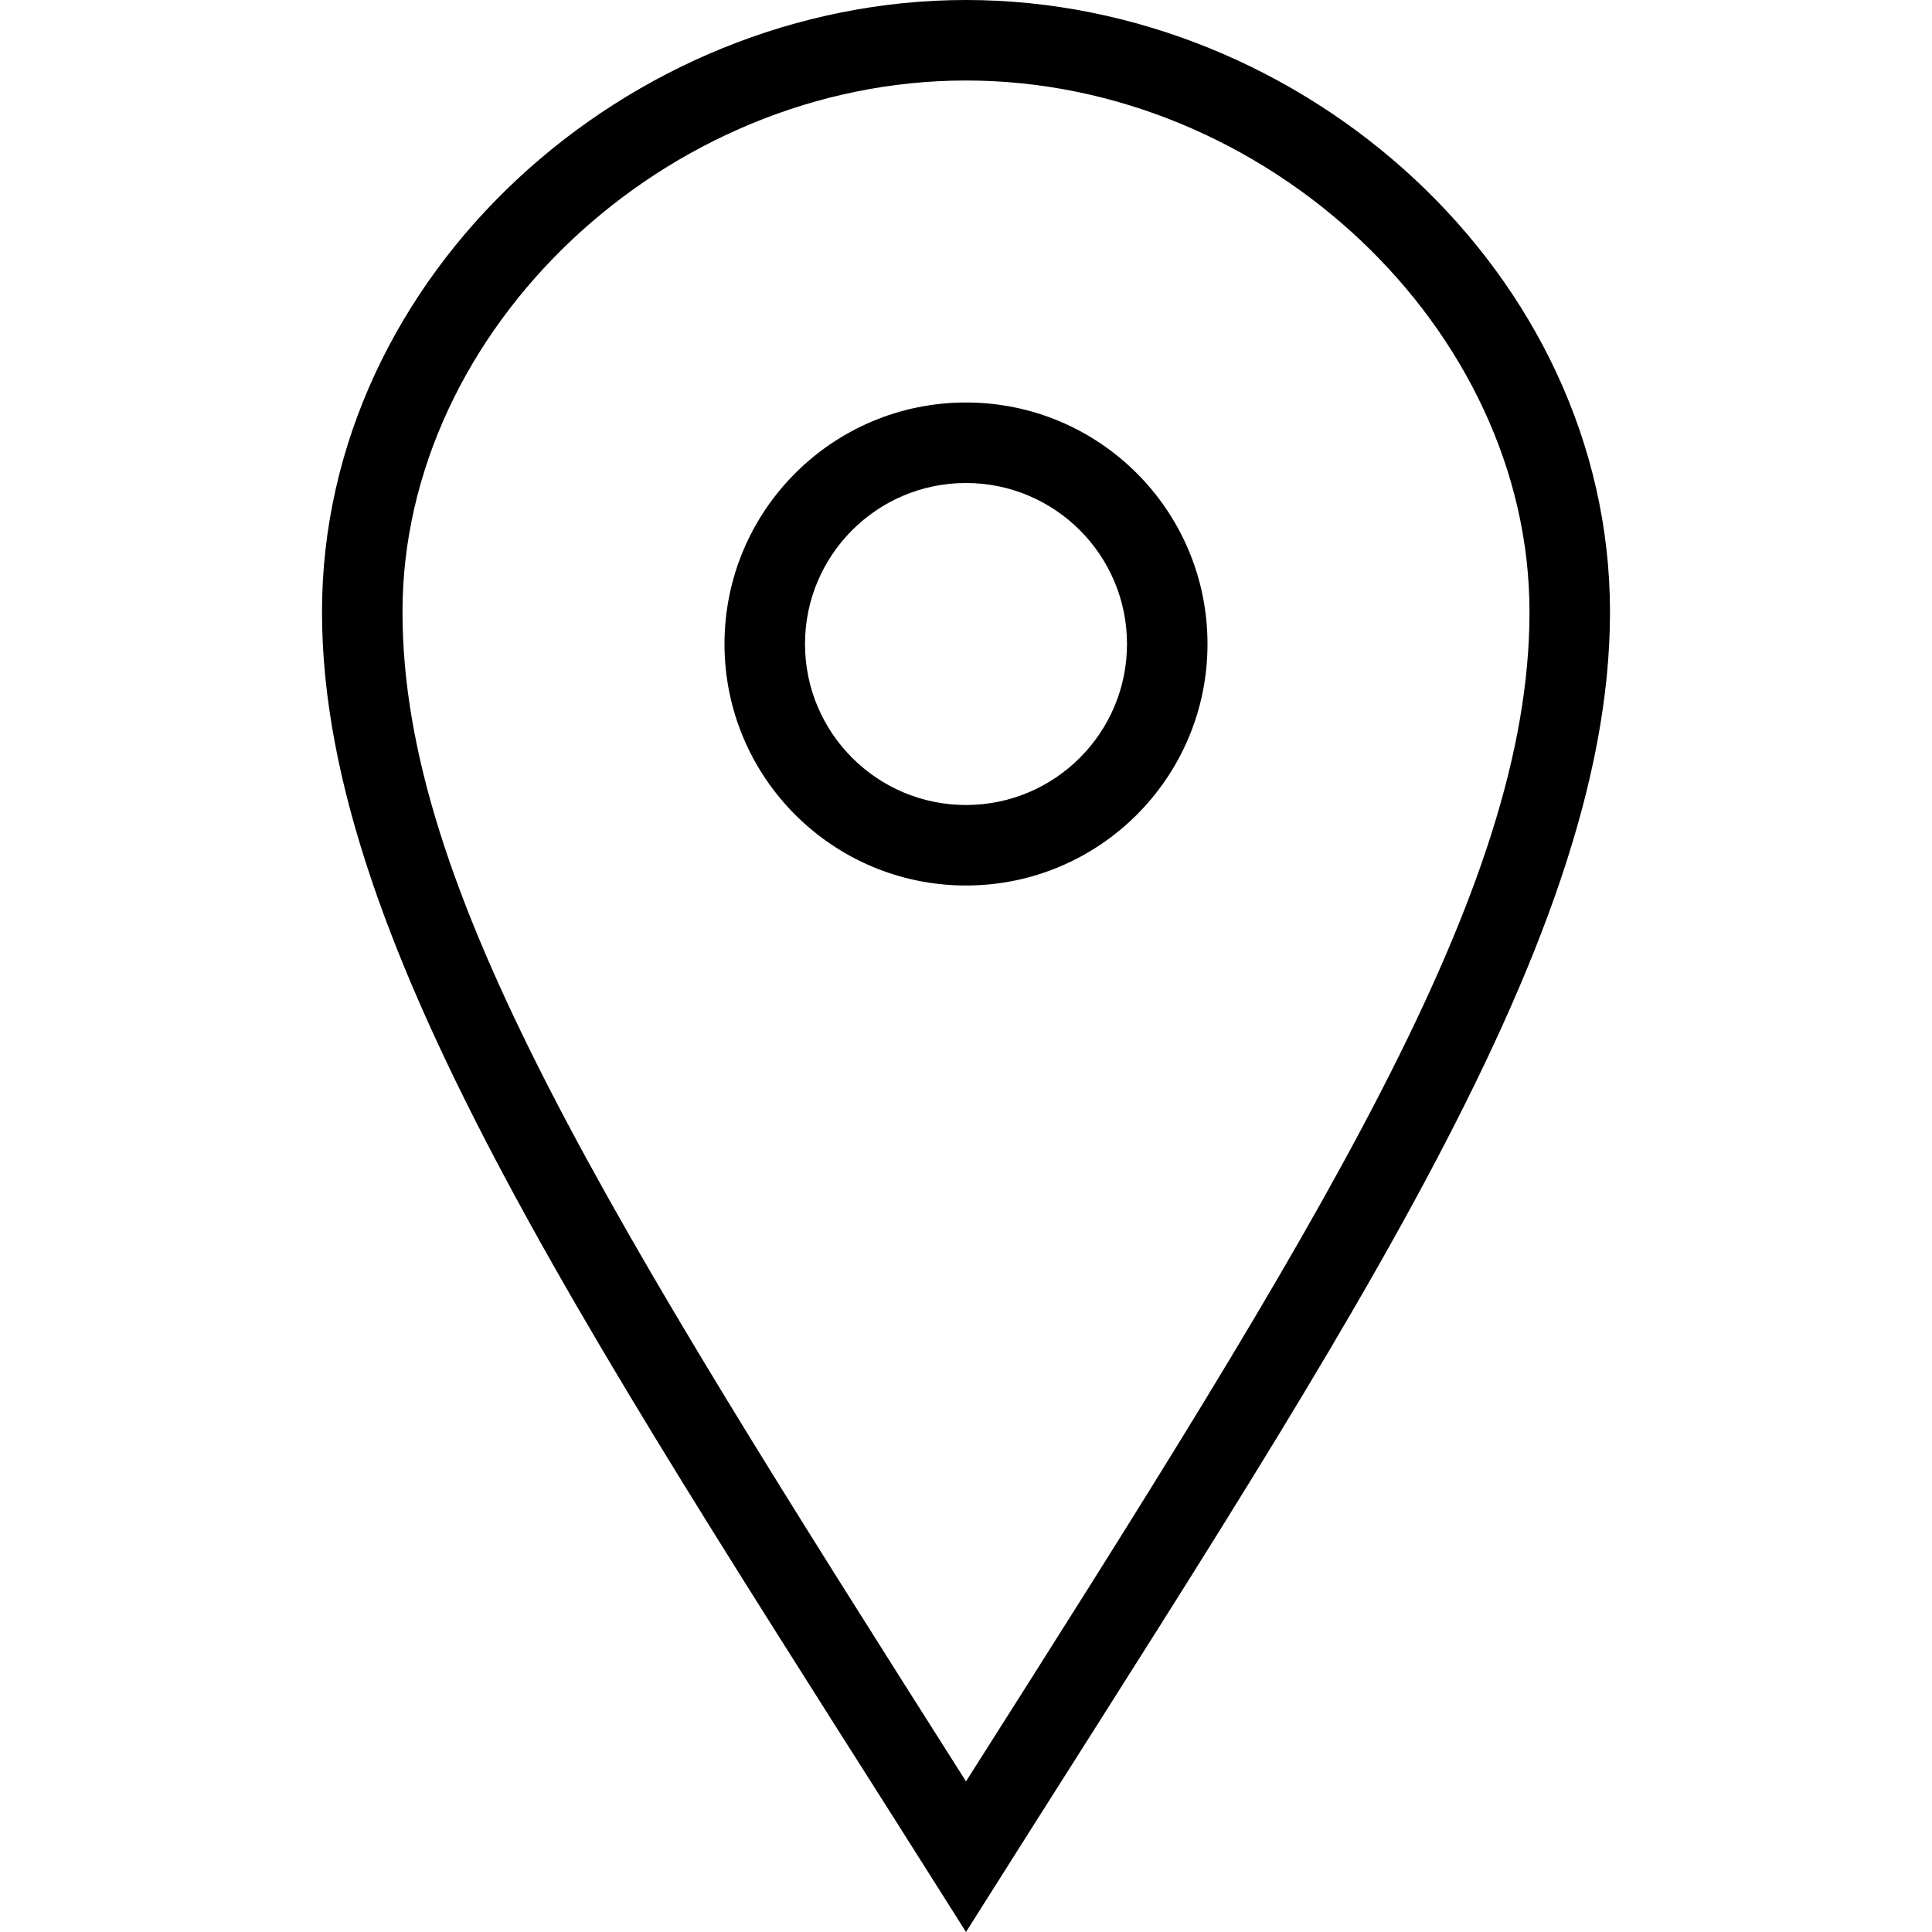
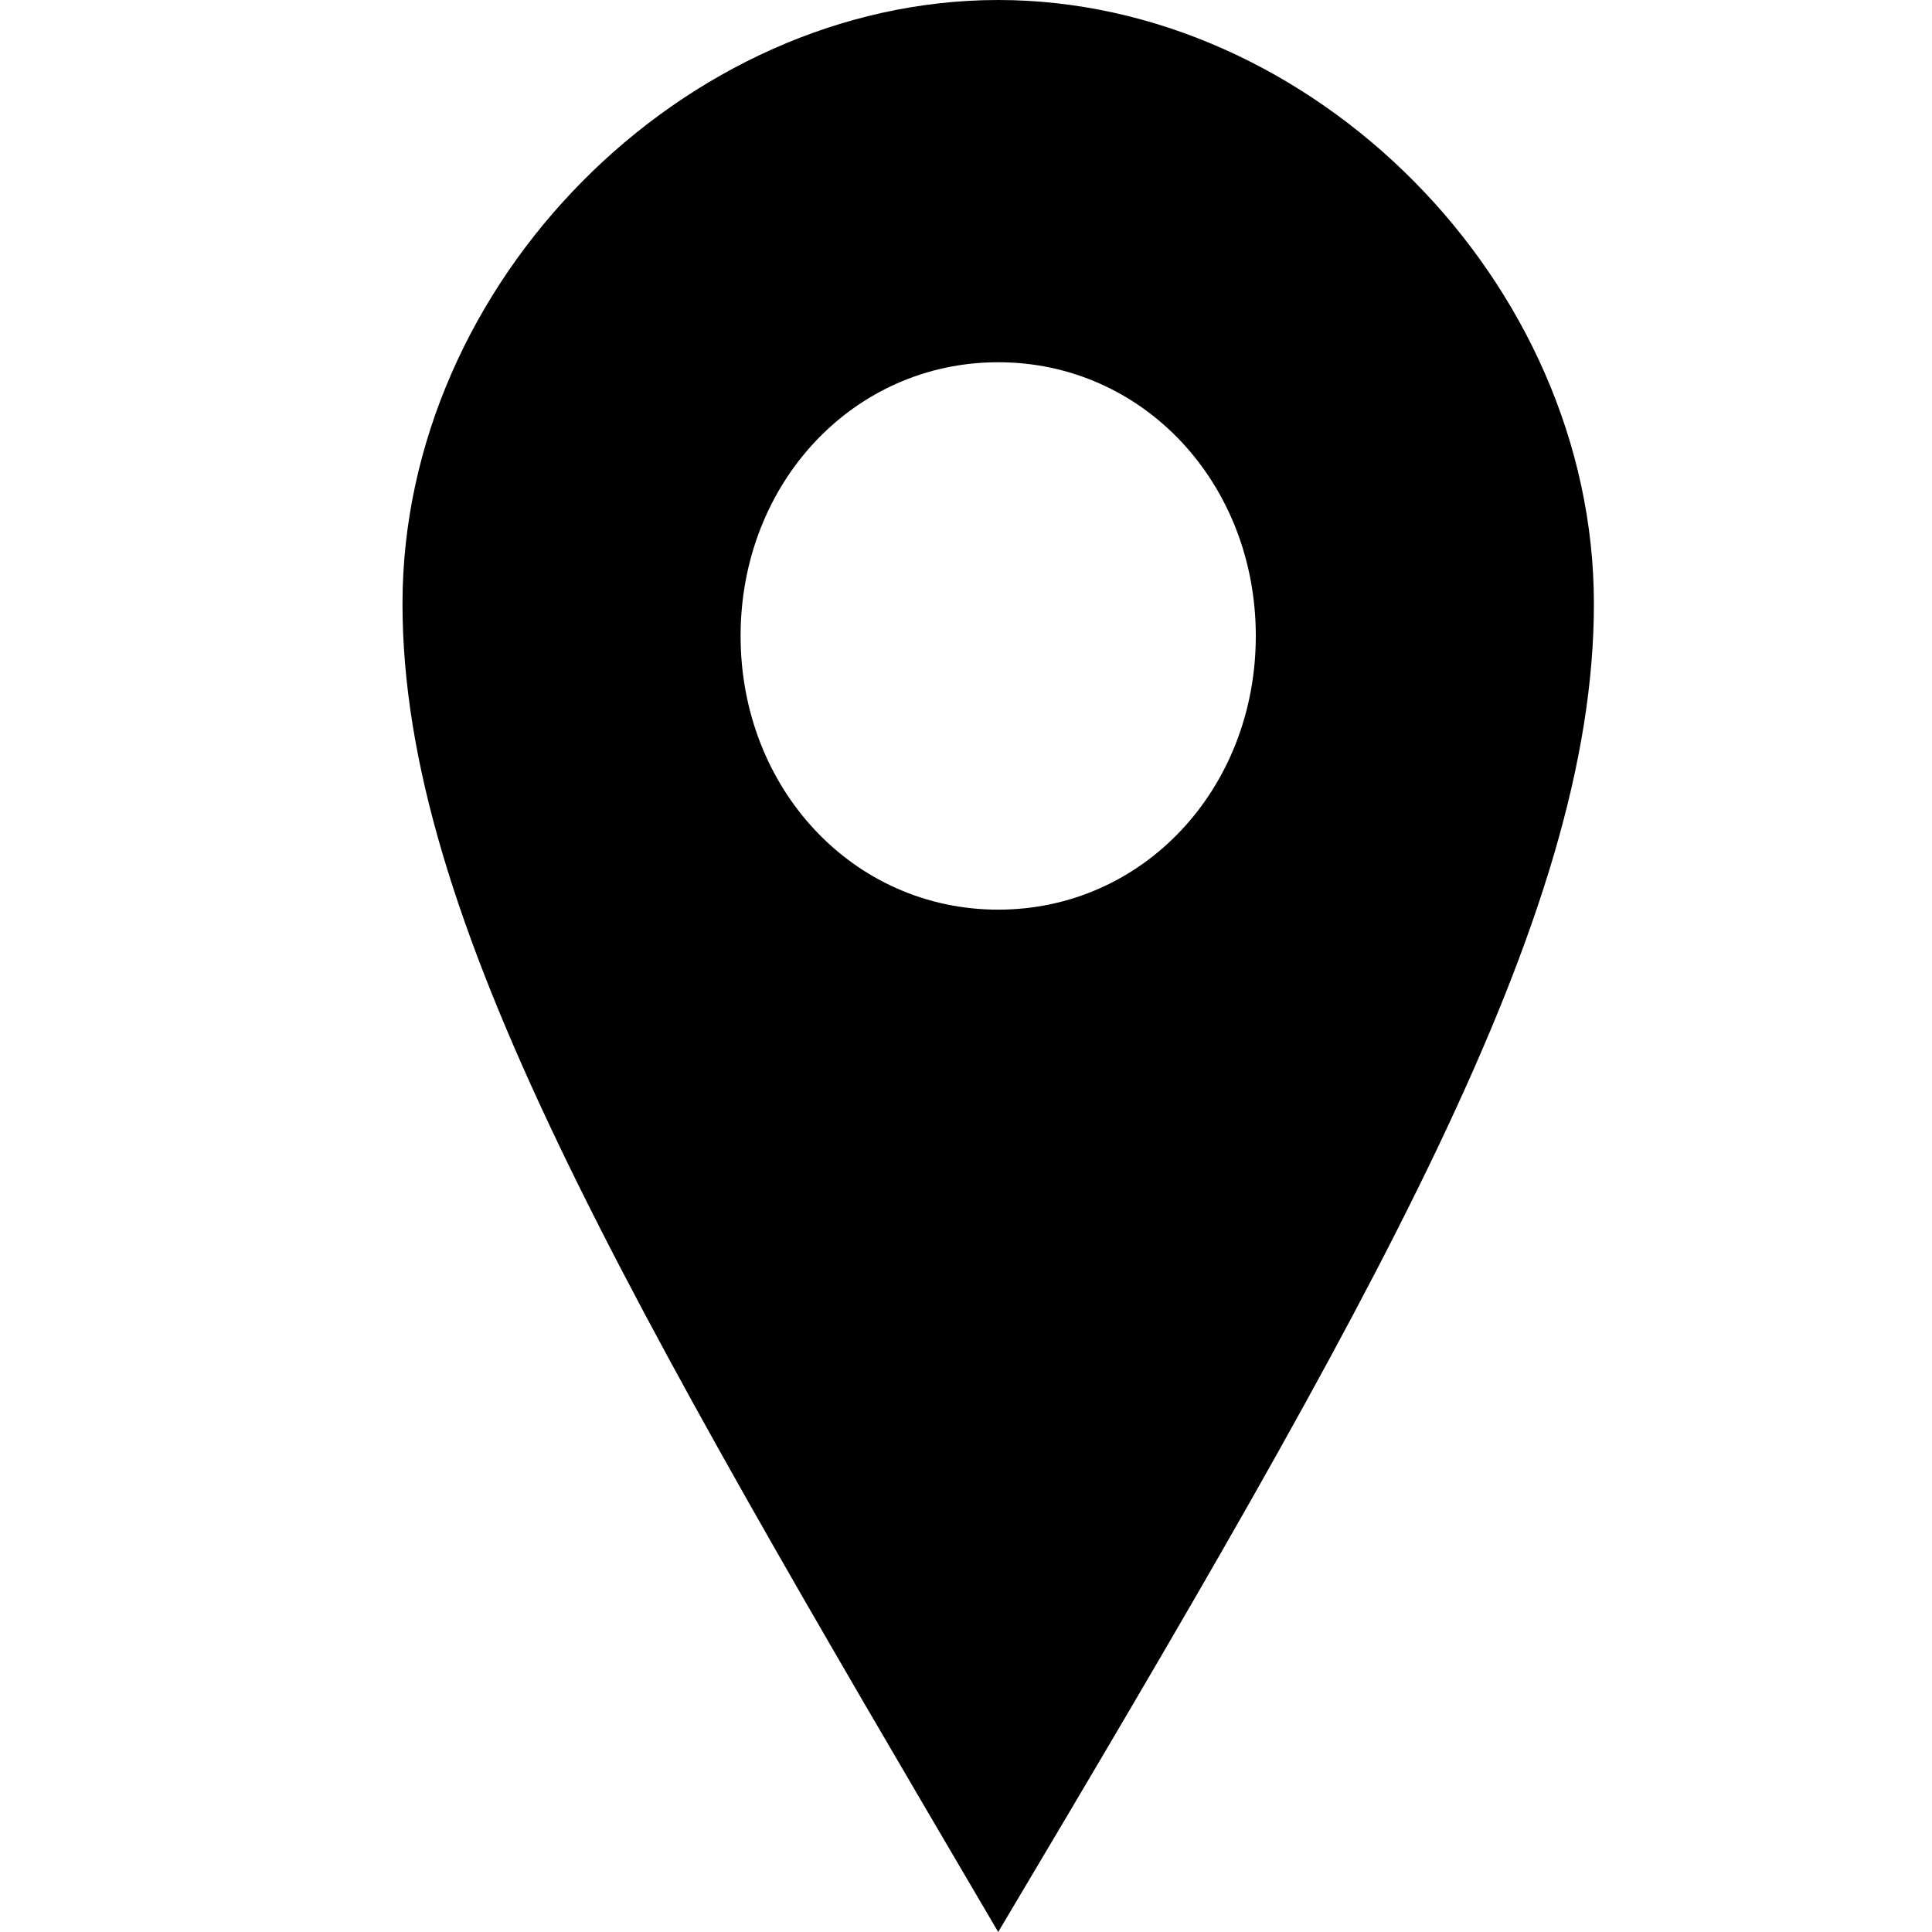
- <svg xmlns="http://www.w3.org/2000/svg" width="24" height="24" fill-rule="evenodd" clip-rule="evenodd">
-   <path d="M12 10c-1.104 0-2-.896-2-2s.896-2 2-2 2 .896 2 2-.896 2-2 2m0-5c-1.657 0-3 1.343-3 3s1.343 3 3 3 3-1.343 3-3-1.343-3-3-3m-7 2.602c0-3.517 3.271-6.602 7-6.602s7 3.085 7 6.602c0 3.455-2.563 7.543-7 14.527-4.489-7.073-7-11.072-7-14.527m7-7.602c-4.198 0-8 3.403-8 7.602 0 4.198 3.469 9.21 8 16.398 4.531-7.188 8-12.2 8-16.398 0-4.199-3.801-7.602-8-7.602" />
+ <svg xmlns="http://www.w3.org/2000/svg" version="1.1" id="Layer_1" x="0px" y="0px" viewBox="0 0 24 24" style="enable-background:new 0 0 24 24;" xml:space="preserve">
+   <path d="M12.4,4.5c-1.8,0-3.2,1.5-3.2,3.4s1.4,3.4,3.2,3.4s3.2-1.5,3.2-3.4S14.2,4.5,12.4,4.5 M5,7.5C5,3.5,8.5,0,12.4,0  s7.4,3.5,7.4,7.5c0,3.9-2.7,8.6-7.4,16.5C7.7,16,5,11.4,5,7.5" />
</svg>
